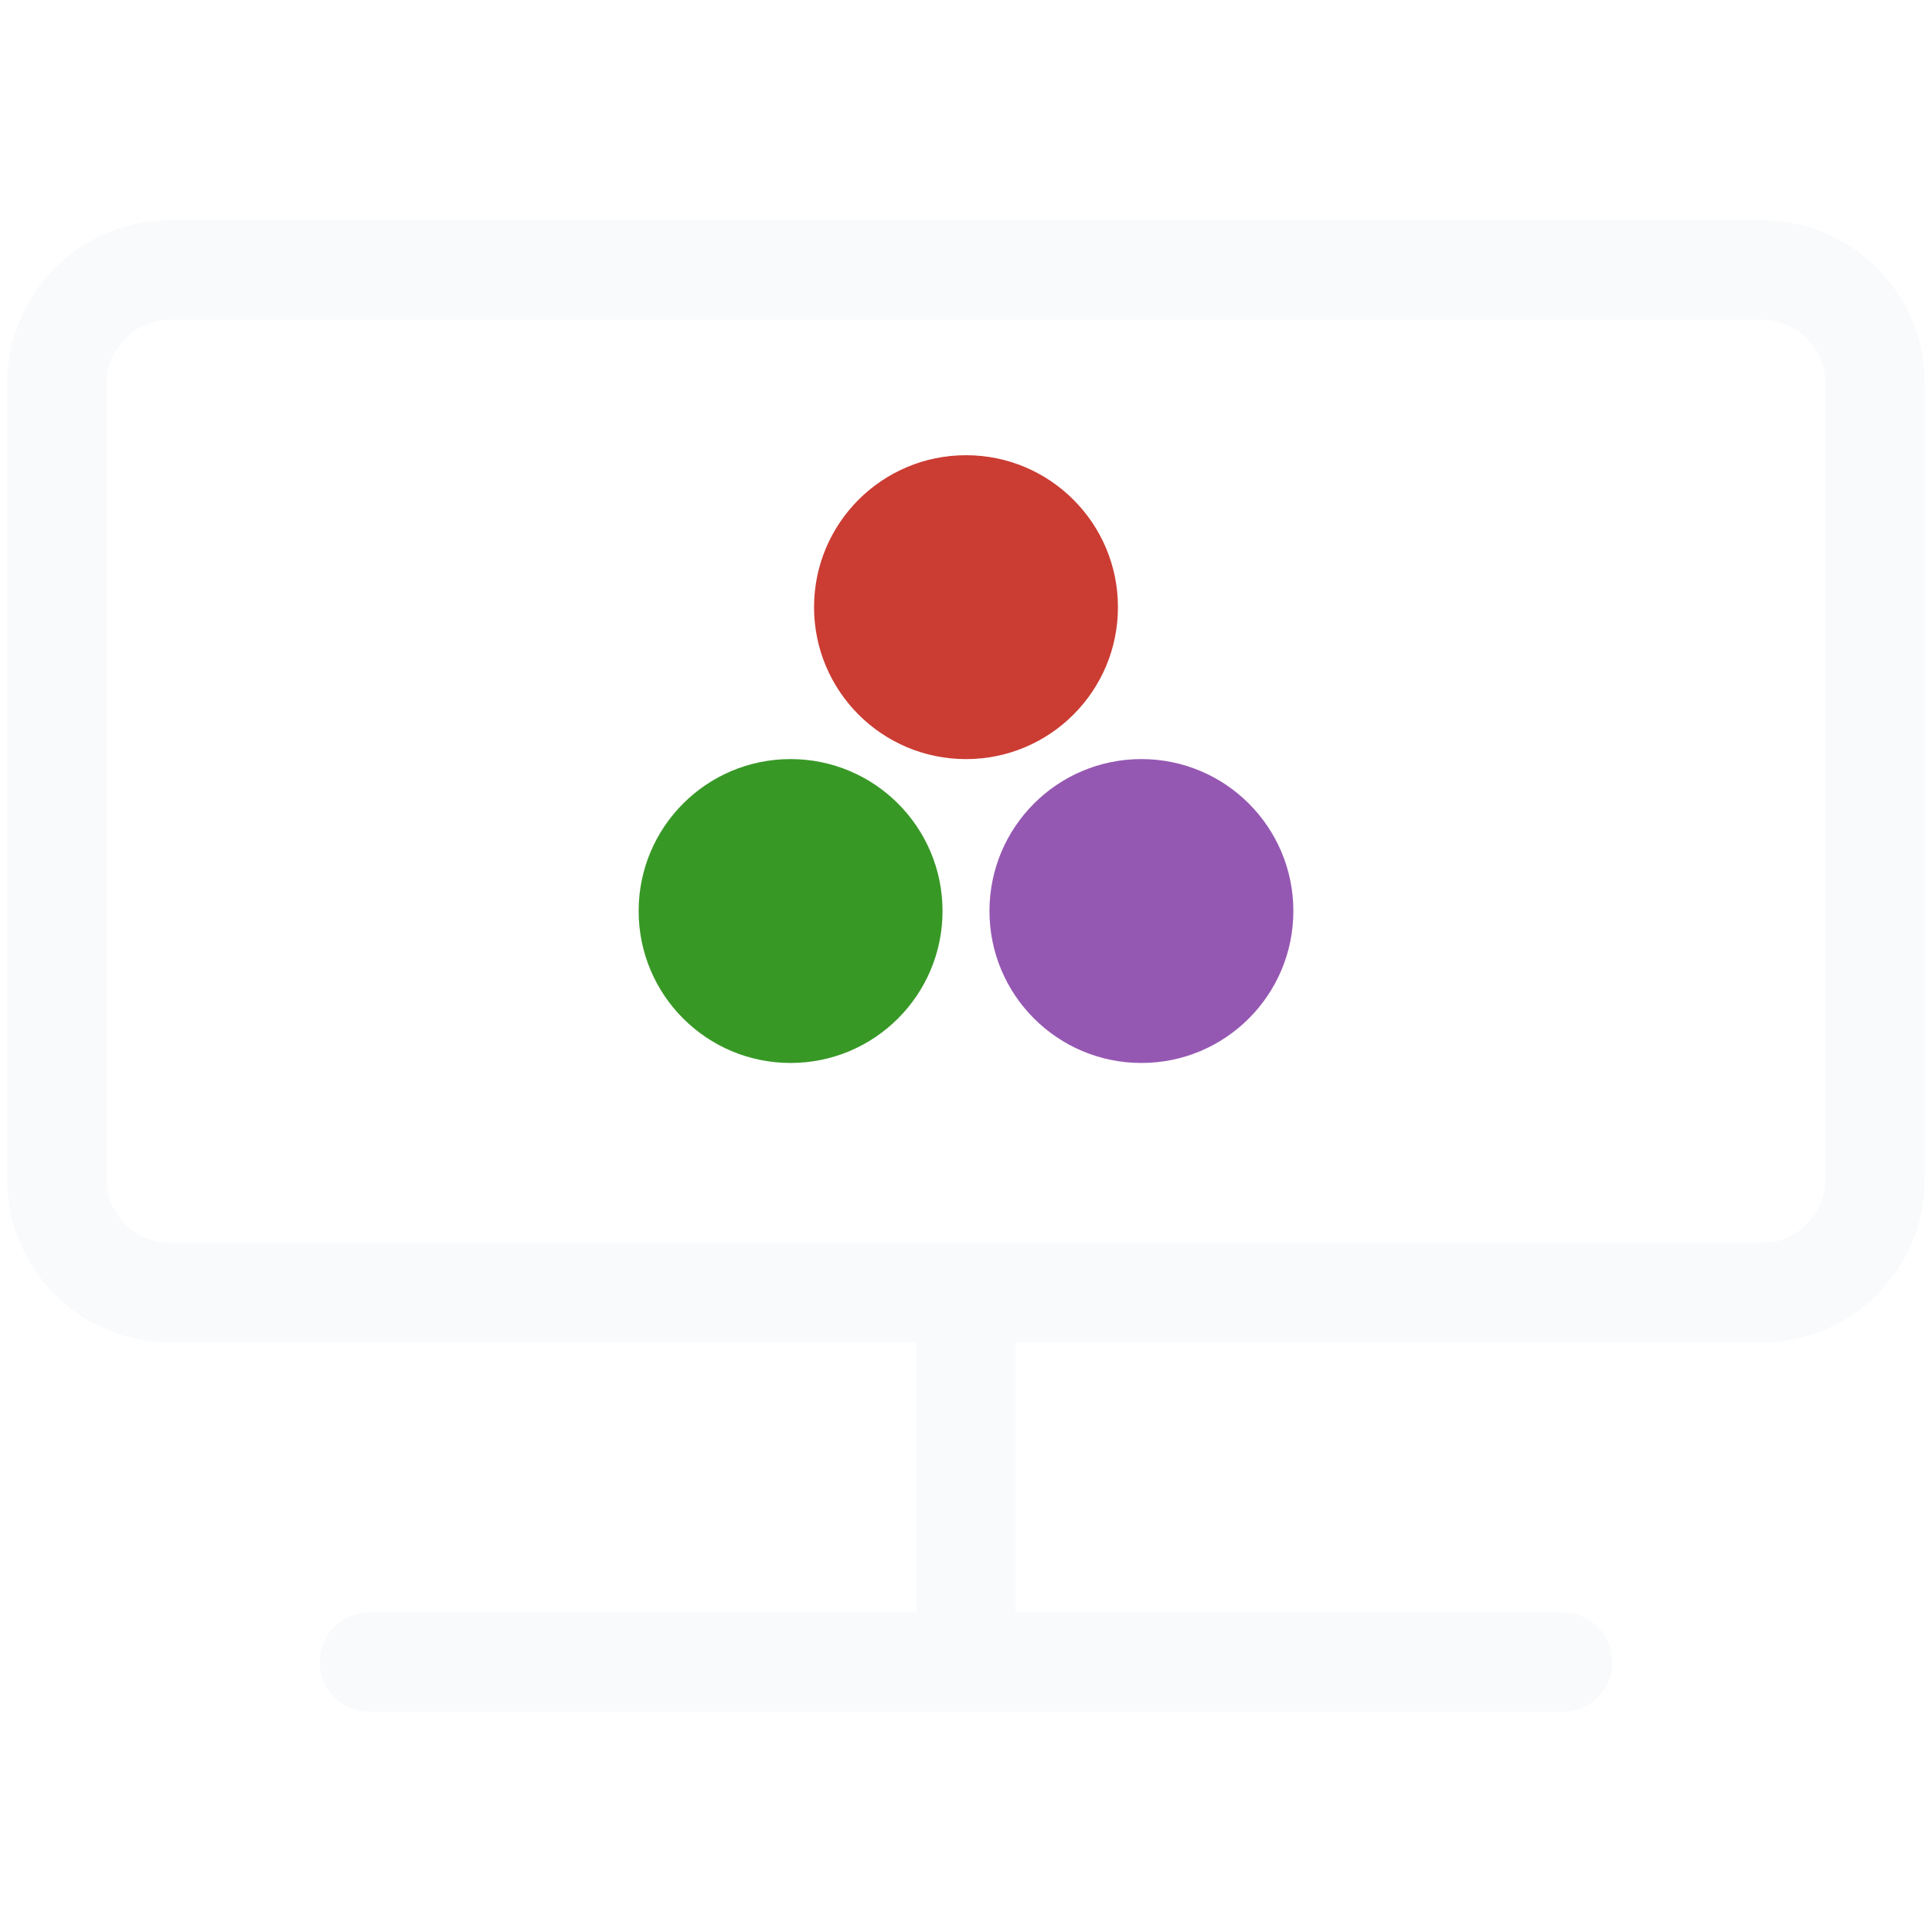
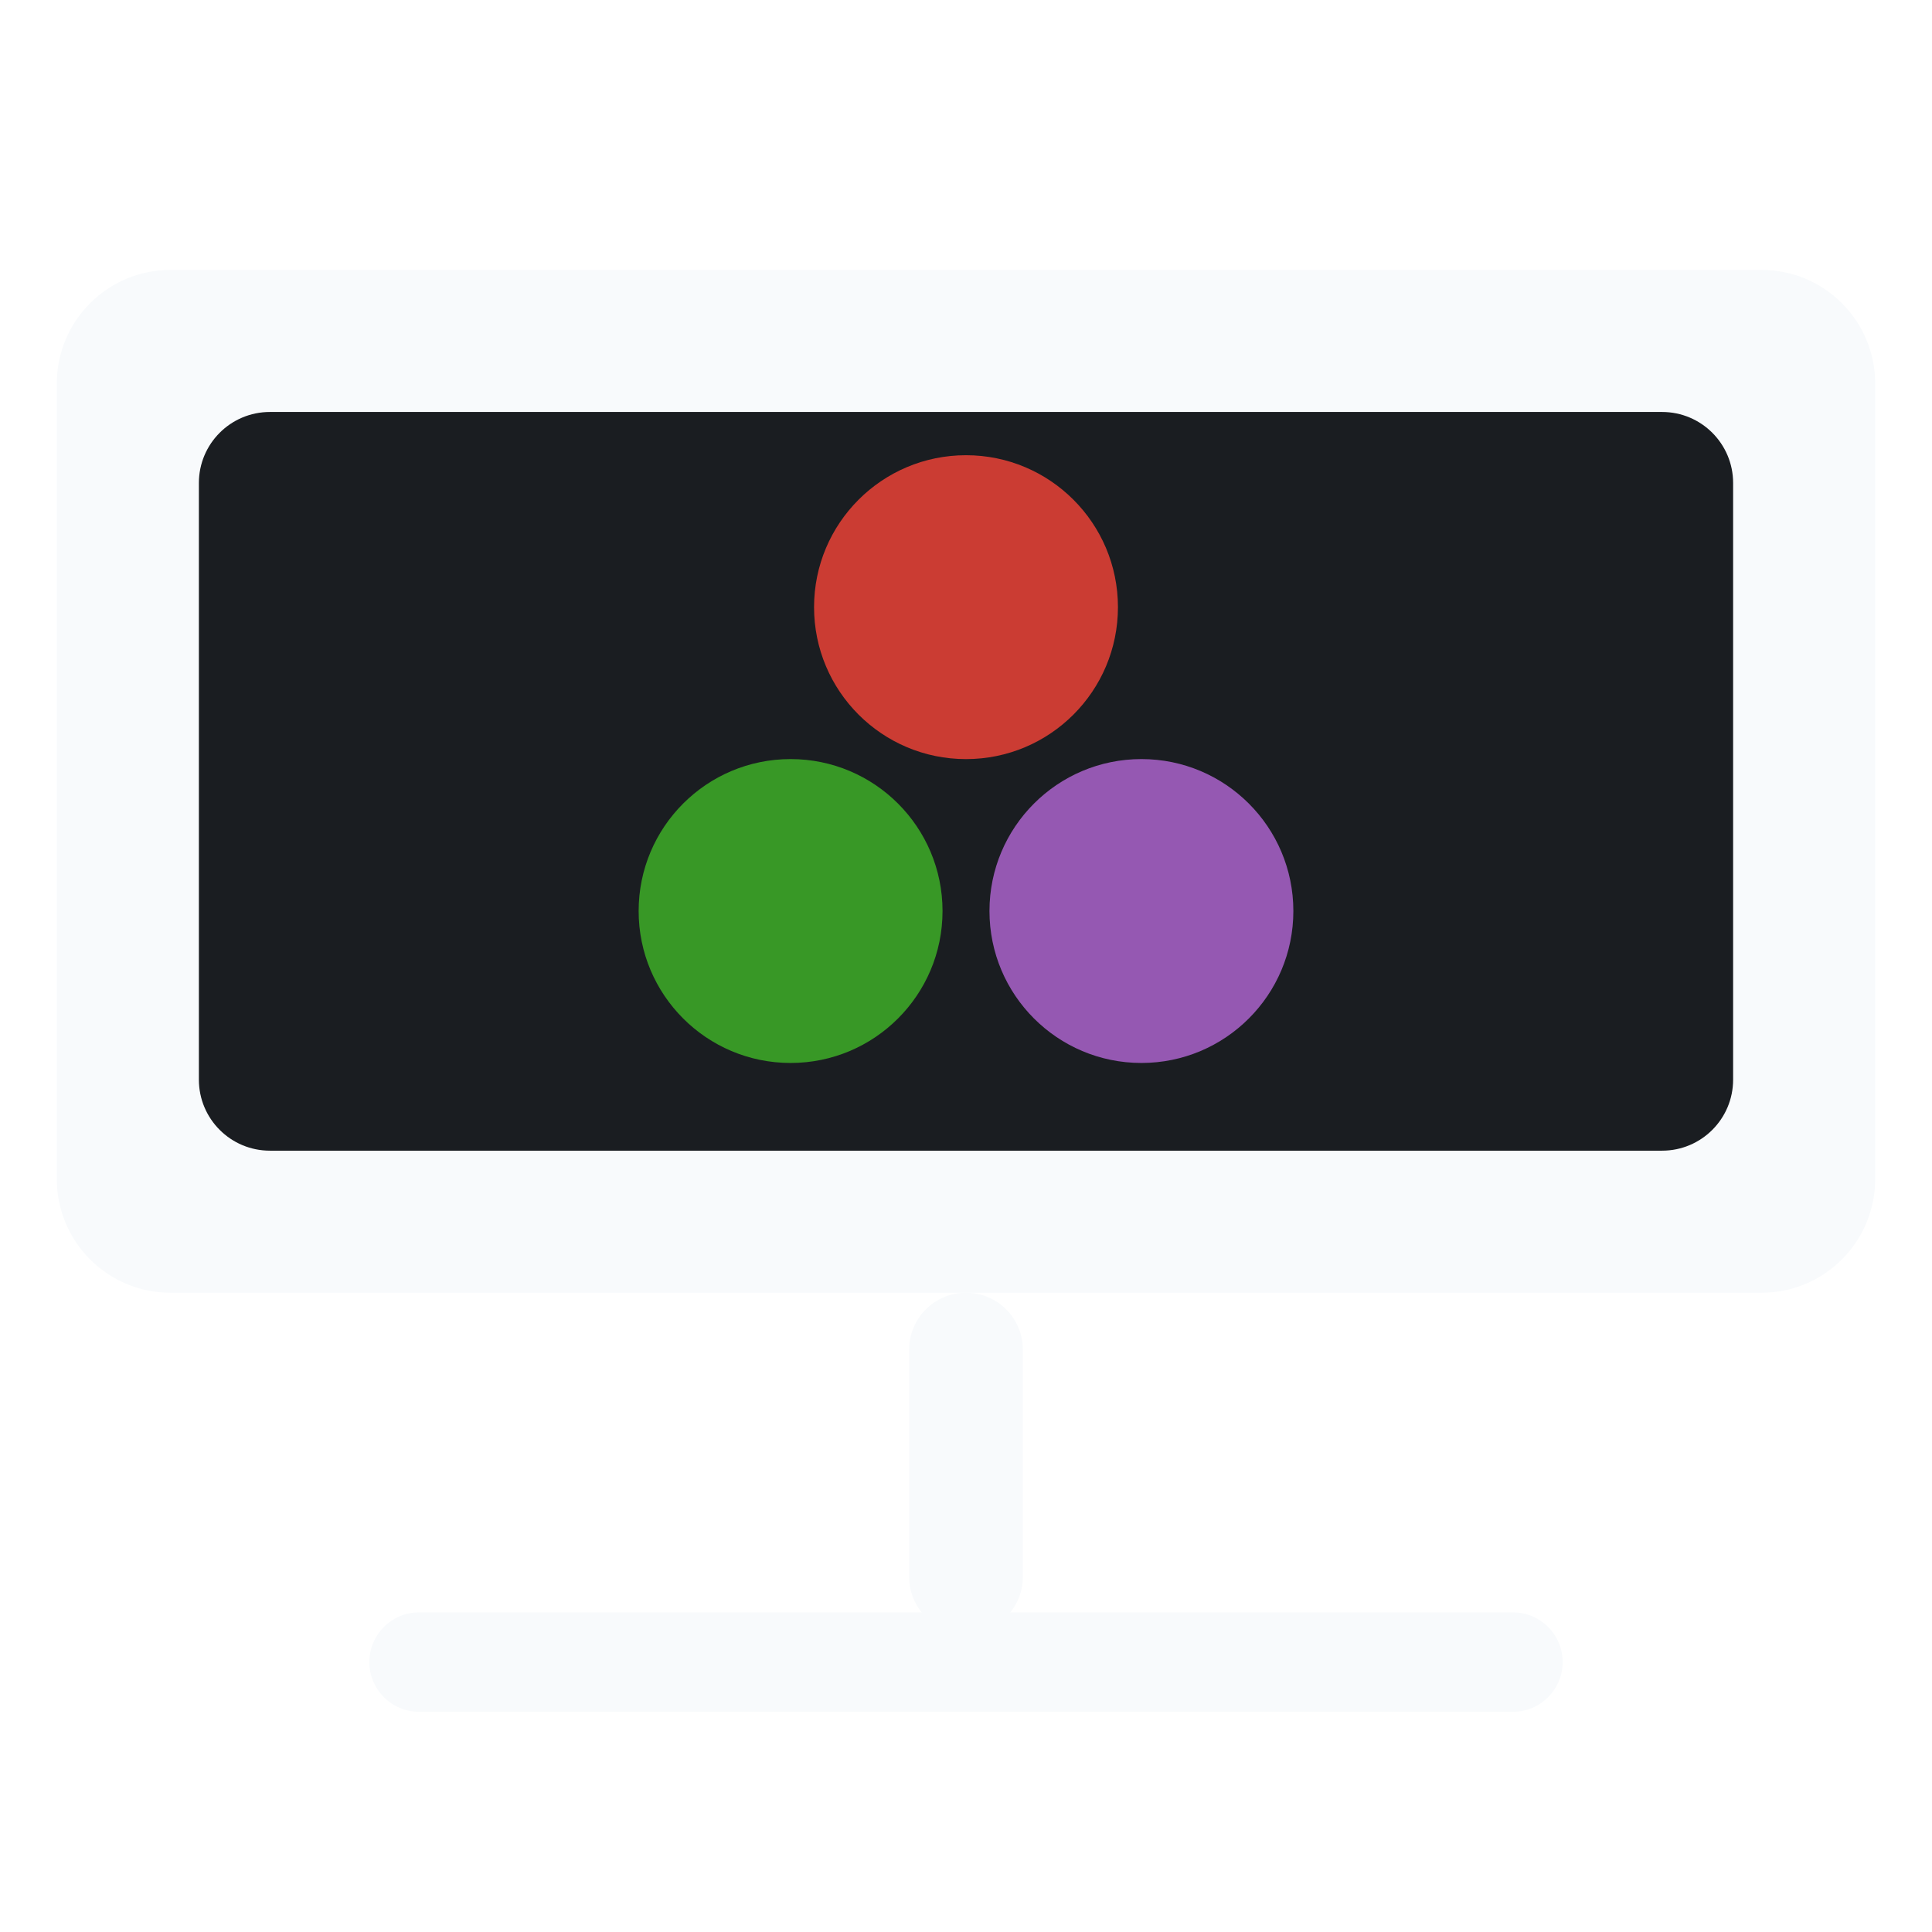
<svg xmlns="http://www.w3.org/2000/svg" viewBox="0 0 68 68" width="68" height="68">
-   <rect x="2.0" y="9.5" width="64" height="36" rx="4" fill="none" stroke="#f8fafc" stroke-width="3.5" stroke-linecap="round" stroke-linejoin="round" />
-   <line x1="34.0" y1="46.5" x2="34.0" y2="56.5" fill="none" stroke="#f8fafc" stroke-width="3.5" stroke-linecap="round" />
-   <line x1="13.0" y1="58.5" x2="55.0" y2="58.5" fill="none" stroke="#f8fafc" stroke-width="3.5" stroke-linecap="round" />
+   <rect x="2.0" y="9.5" width="64" height="36" rx="4" fill="#f8fafc" />
+   <rect x="7.0" y="14.5" width="54" height="26" rx="2.5" fill="#1a1d21" />
+   <rect x="32.0" y="45.5" width="4" height="12" rx="2" fill="#f8fafc" />
+   <rect x="13.0" y="56.75" width="42" height="3.5" rx="1.75" fill="#f8fafc" />
  <circle cx="34.0" cy="21.37" r="5.348" fill="#cb3c33" />
  <circle cx="27.826" cy="32.065" r="5.348" fill="#389826" />
  <circle cx="40.174" cy="32.065" r="5.348" fill="#9558b2" />
</svg>
